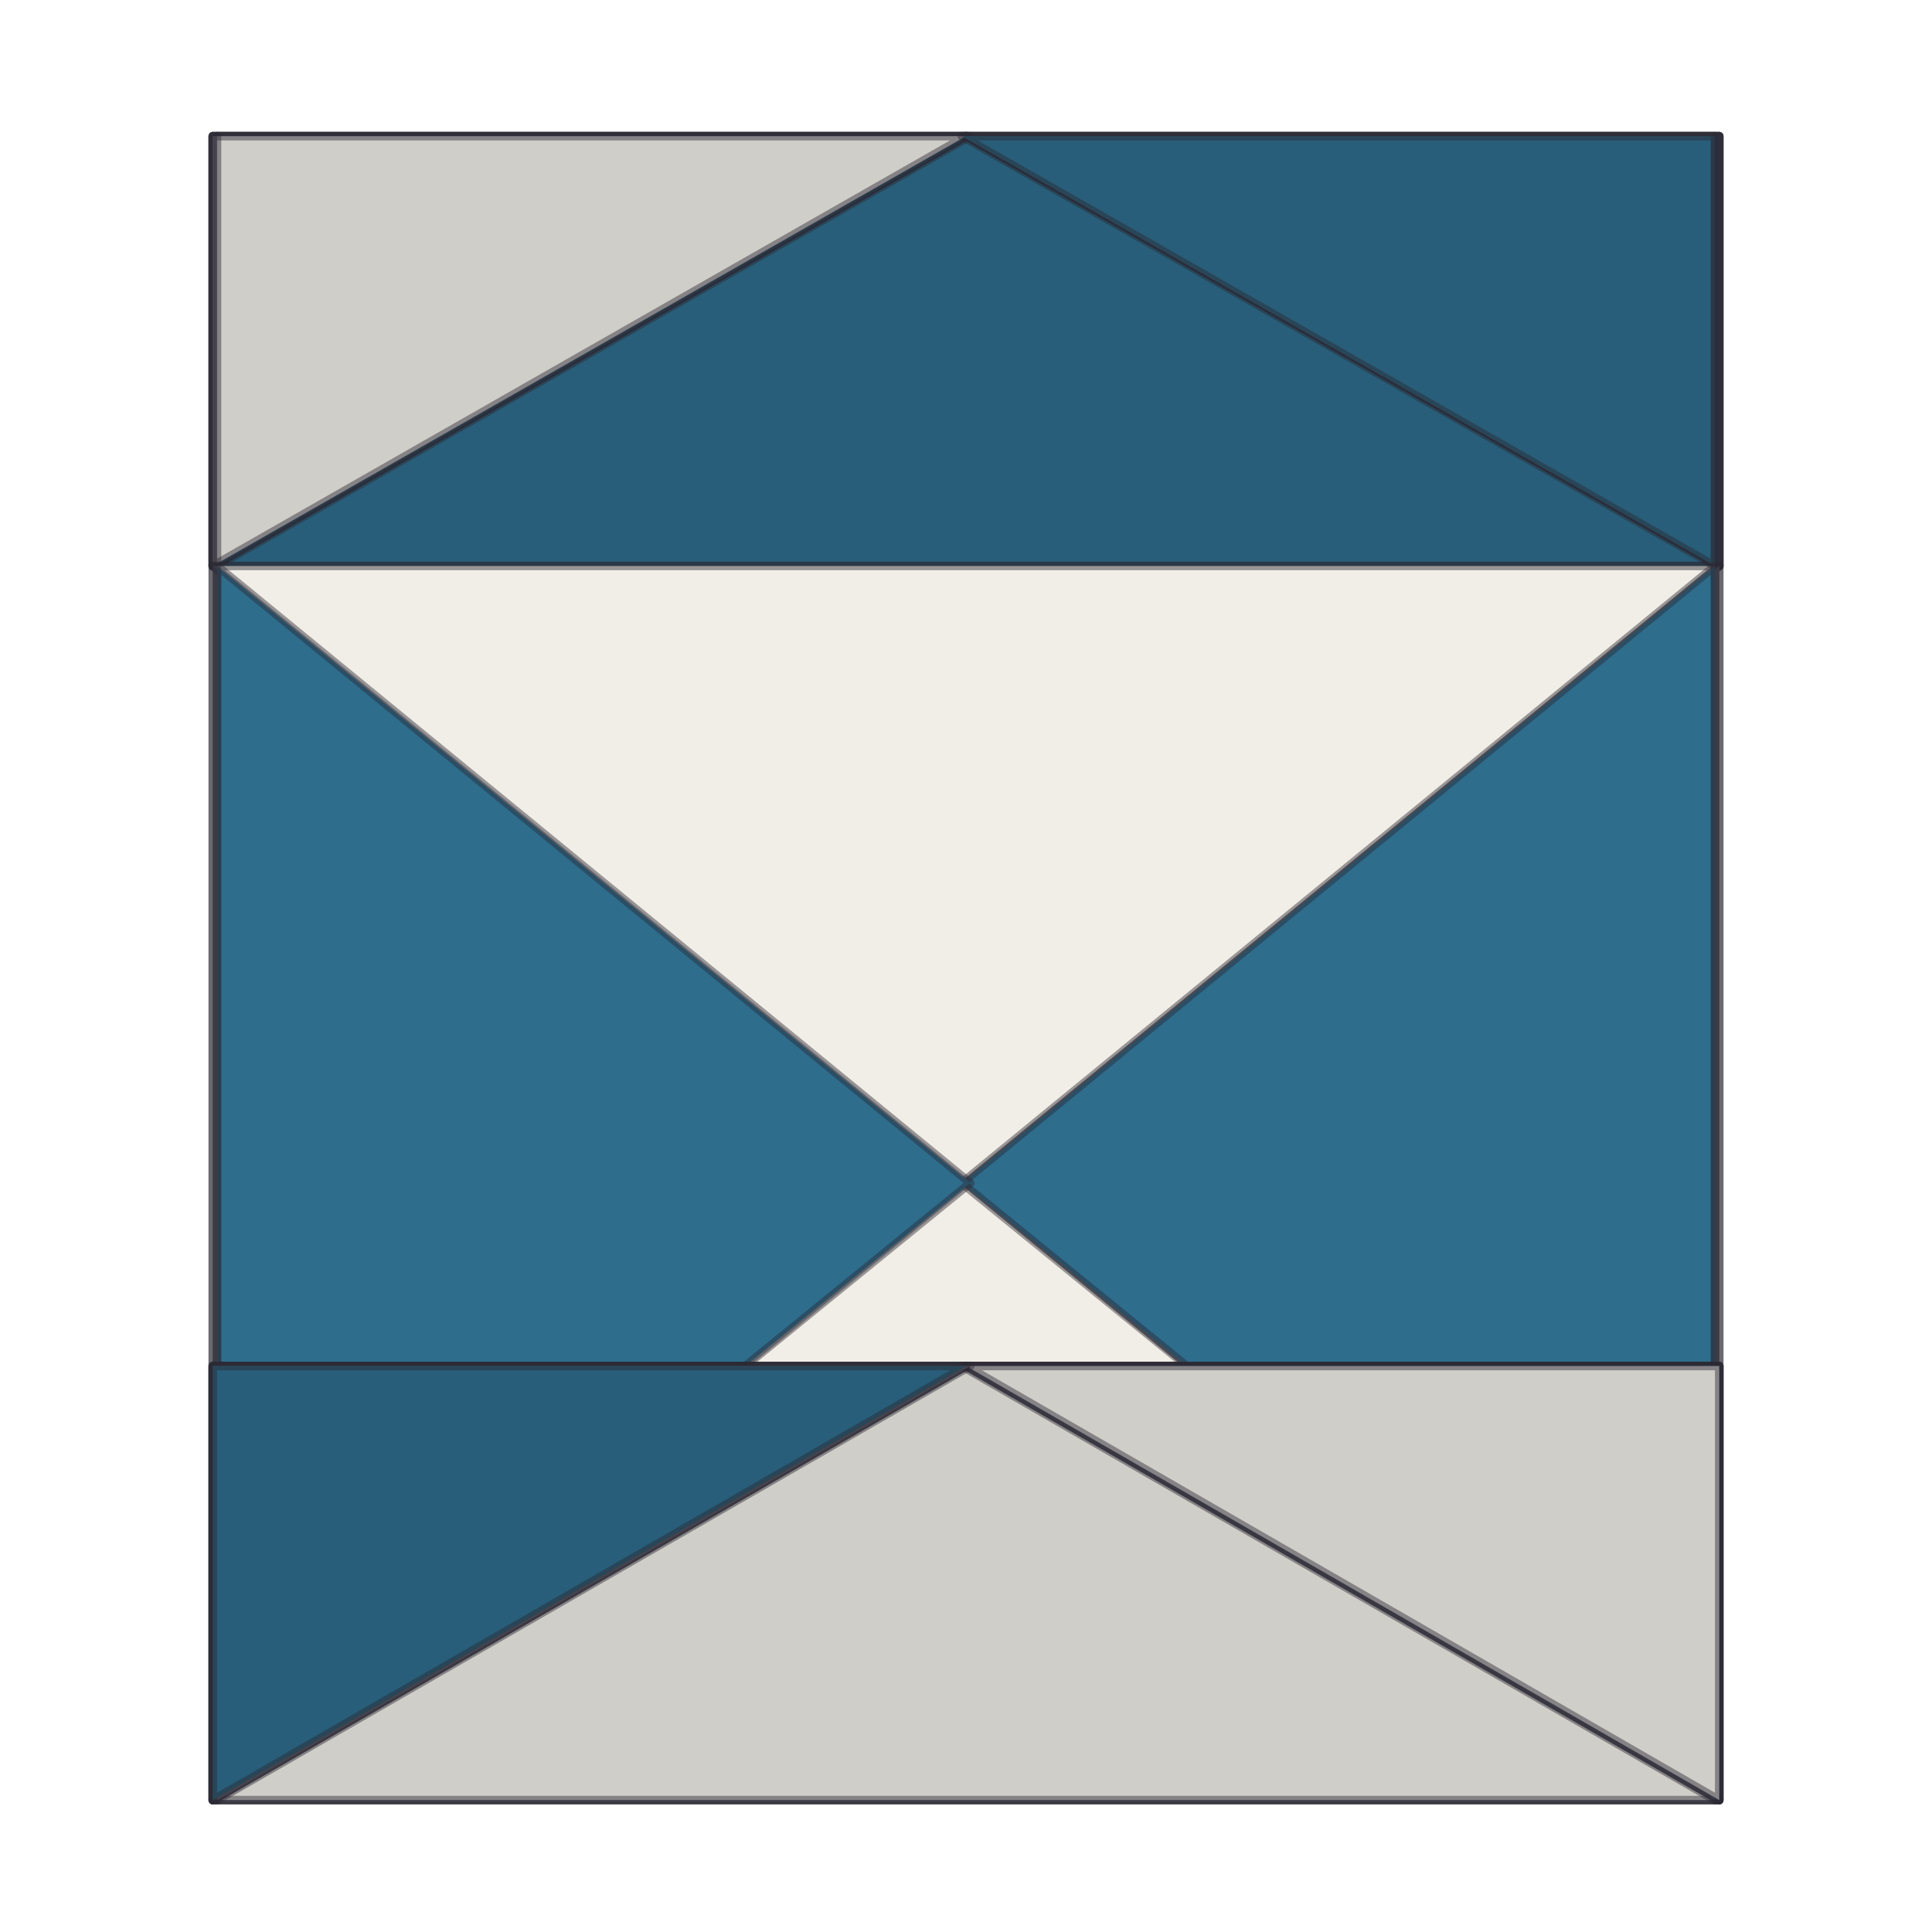
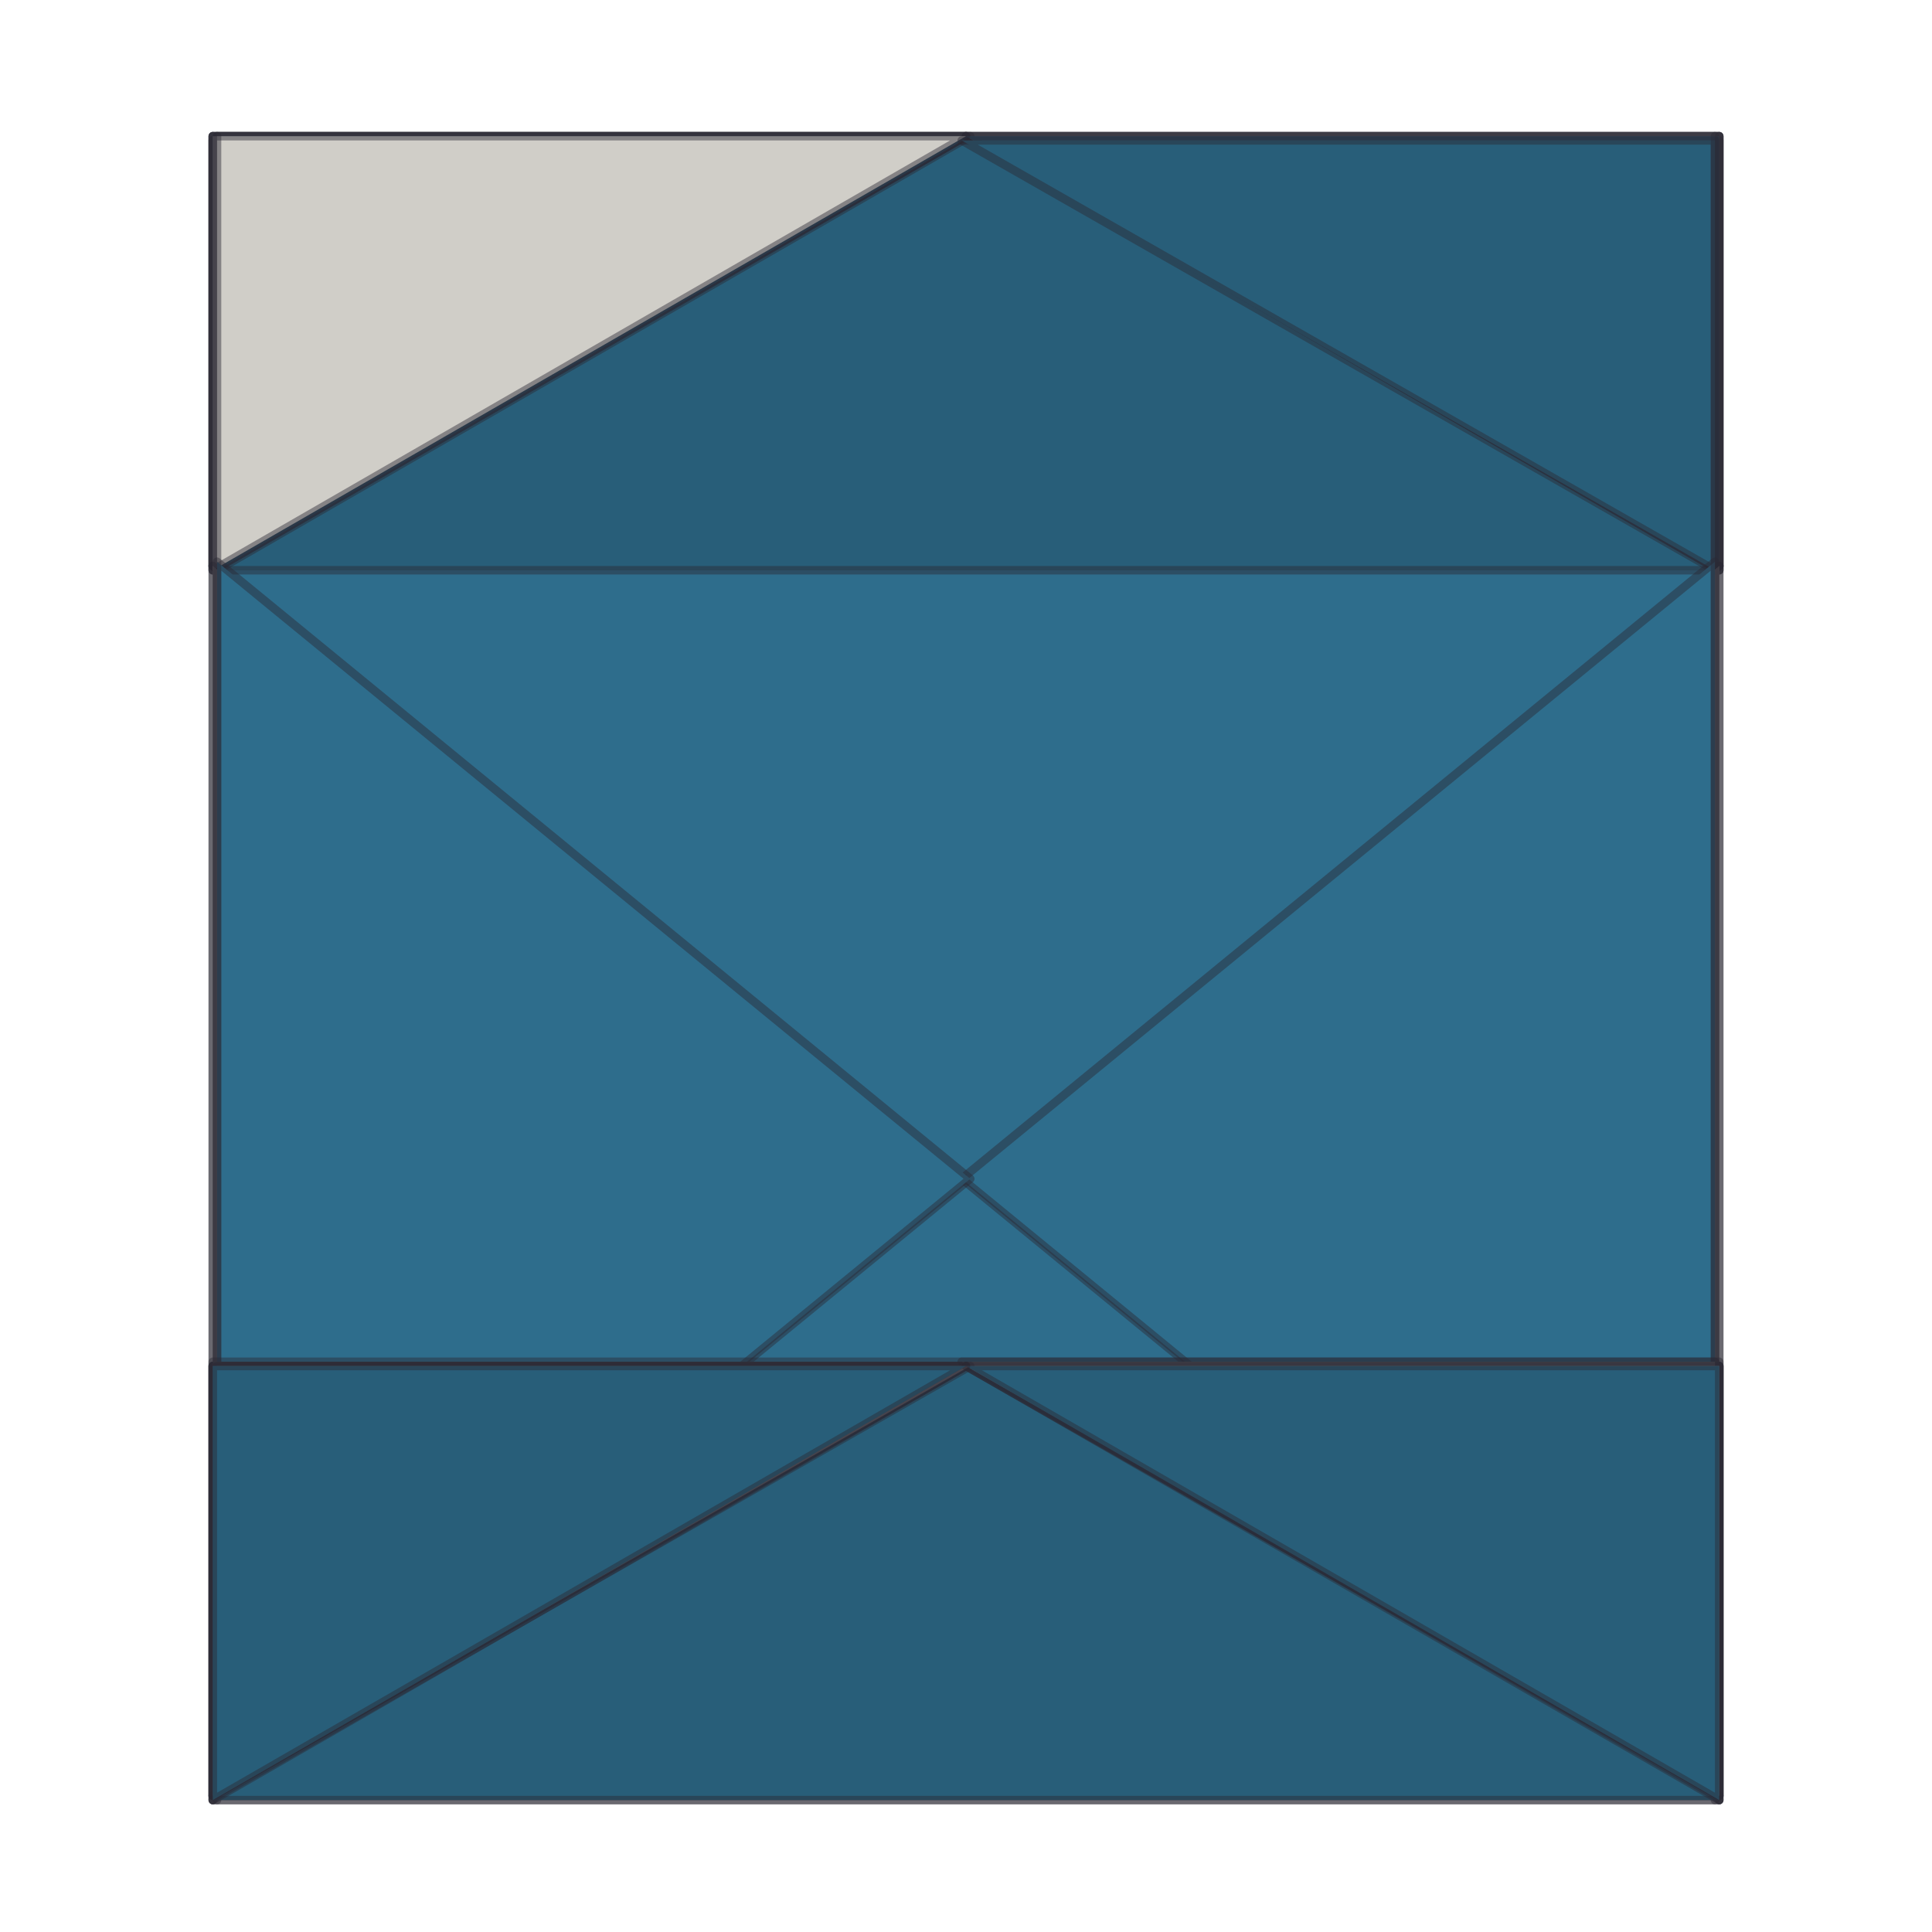
<svg xmlns="http://www.w3.org/2000/svg" viewBox="-0.227 -0.278 0.454 0.454" width="240" height="240">
  <g stroke="#2b2a33" stroke-opacity=".45" stroke-width="0.002" stroke-linejoin="round">
+     <polygon points="-0.177,-0.145 0,0 0.177,-0.145" fill="#f1eee7" />
    <polygon points="0.177,-0.145 0,0 -0.177,-0.145" fill="#2e6d8c" />
    <polygon points="0.177,-0.246 -0.177,-0.246 -0.177,-0.145 0.177,-0.145" fill="#d0cec8" />
-     <polygon points="0.177,-0.145 -0.177,-0.145 -0.177,-0.246 0.177,-0.246" fill="#285e79" />
-     <polygon points="-0.177,-0.246 0,-0.246 -0.177,-0.145" fill="#285e79" />
+     <polygon points="0.177,-0.144 -0.177,-0.144 -0.177,-0.245 0.177,-0.245" fill="#285e79" />
    <polygon points="-0.177,-0.145 0,-0.246 -0.177,-0.246" fill="#d0cec8" />
-     <polygon points="0.177,-0.246 0,-0.246 0.177,-0.145" fill="#d0cec8" />
-     <polygon points="0.001,-0.246 -0.176,-0.145 -0.176,-0.246" fill="#285e79" />
    <polygon points="0,-0.246 0.177,-0.145 0.177,-0.246" fill="#d0cec8" />
-     <polygon points="0,-0.246 0.177,-0.246 0.177,-0.145" fill="#285e79" />
-     <polygon points="-0.177,-0.145 0,-0.246 -0.177,-0.246" fill="#d0cec8" />
-     <polygon points="0,0 0.177,0.145 -0.177,0.145" fill="#2e6d8c" />
+     <polygon points="-0.177,-0.246 0,-0.246 -0.177,-0.144" fill="#285e79" />
+     <polygon points="0.177,-0.246 0,-0.246 0.177,-0.144" fill="#d0cec8" />
+     <polygon points="0.001,-0.246 -0.176,-0.144 -0.176,-0.246" fill="#285e79" />
+     <polygon points="0,-0.246 0.177,-0.246 0.177,-0.144" fill="#285e79" />
+     <polygon points="-0.177,-0.144 0,-0.246 -0.177,-0.246" fill="#d0cec8" />
+     <polygon points="0.176,-0.144 -0.001,-0.245 0.176,-0.245" fill="#285e79" />
    <polygon points="0,0 -0.177,-0.145 -0.177,0.145" fill="#f1eee7" />
    <polygon points="0.177,0.145 0,0 -0.177,0.145" fill="#f1eee7" />
-     <polygon points="-0.177,-0.145 0,0 0.177,-0.145" fill="#f1eee7" />
-     <polygon points="0.176,-0.145 -0.001,-0.246 0.176,-0.246" fill="#285e79" />
    <polygon points="0.177,-0.145 0,0 0.177,0.145" fill="#f1eee7" />
-     <polygon points="0.176,0.144 -0.001,-0 0.176,-0.145" fill="#2e6d8c" />
-     <polygon points="-0.176,-0.145 0.001,-0 -0.176,0.144" fill="#2e6d8c" />
+     <polygon points="0,-0.001 0.177,0.144 -0.177,0.144" fill="#2e6d8c" />
+     <polygon points="0.176,0.144 -0.001,-0.001 0.176,-0.146" fill="#2e6d8c" />
+     <polygon points="-0.176,-0.146 0.001,-0.001 -0.176,0.144" fill="#2e6d8c" />
    <polygon points="0.176,0.145 0.176,-0.145 0.176,-0.246 0.176,0.043" fill="#d0cec8" />
    <polygon points="0.177,0.043 0.177,-0.246 0.177,-0.145 0.177,0.145" fill="#d0cec8" />
    <polygon points="-0.176,-0.145 -0.176,0.145 -0.176,0.043 -0.176,-0.246" fill="#d0cec8" />
    <polygon points="-0.177,-0.145 -0.177,-0.246 -0.177,0.043 -0.177,0.145" fill="#285e79" />
+     <polygon points="0.177,0.144 0.177,0.042 -0.177,0.042 -0.177,0.144" fill="#d0cec8" />
    <polygon points="0.177,0.145 -0.177,0.145 -0.177,0.043 0.177,0.043" fill="#285e79" />
-     <polygon points="0.177,0.145 0.177,0.043 -0.177,0.043 -0.177,0.145" fill="#d0cec8" />
-     <polygon points="-0.001,0.043 0.176,0.145 0.176,0.043" fill="#d0cec8" />
-     <polygon points="0,0.043 0.177,0.043 0.177,0.145" fill="#285e79" />
-     <polygon points="-0.177,0.145 0,0.043 -0.177,0.043" fill="#d0cec8" />
+     <polygon points="-0.001,0.042 0.176,0.144 0.176,0.042" fill="#d0cec8" />
+     <polygon points="0,0.043 0.177,0.043 0.177,0.144" fill="#285e79" />
+     <polygon points="-0.177,0.144 0,0.043 -0.177,0.043" fill="#d0cec8" />
+     <polygon points="0,0.043 0.177,0.144 0.177,0.043" fill="#d0cec8" />
+     <polygon points="-0.176,0.144 0.001,0.043 -0.176,0.043" fill="#d0cec8" />
+     <polygon points="-0.177,0.043 0,0.043 -0.177,0.144" fill="#285e79" />
    <polygon points="0.177,0.145 0,0.043 0.177,0.043" fill="#285e79" />
-     <polygon points="0,0.043 0.177,0.145 0.177,0.043" fill="#d0cec8" />
-     <polygon points="-0.176,0.145 0.001,0.043 -0.176,0.043" fill="#d0cec8" />
-     <polygon points="-0.177,0.043 0,0.043 -0.177,0.145" fill="#285e79" />
    <polygon points="-0.177,0.043 0,0.043 -0.177,0.145" fill="#285e79" />
  </g>
</svg>
